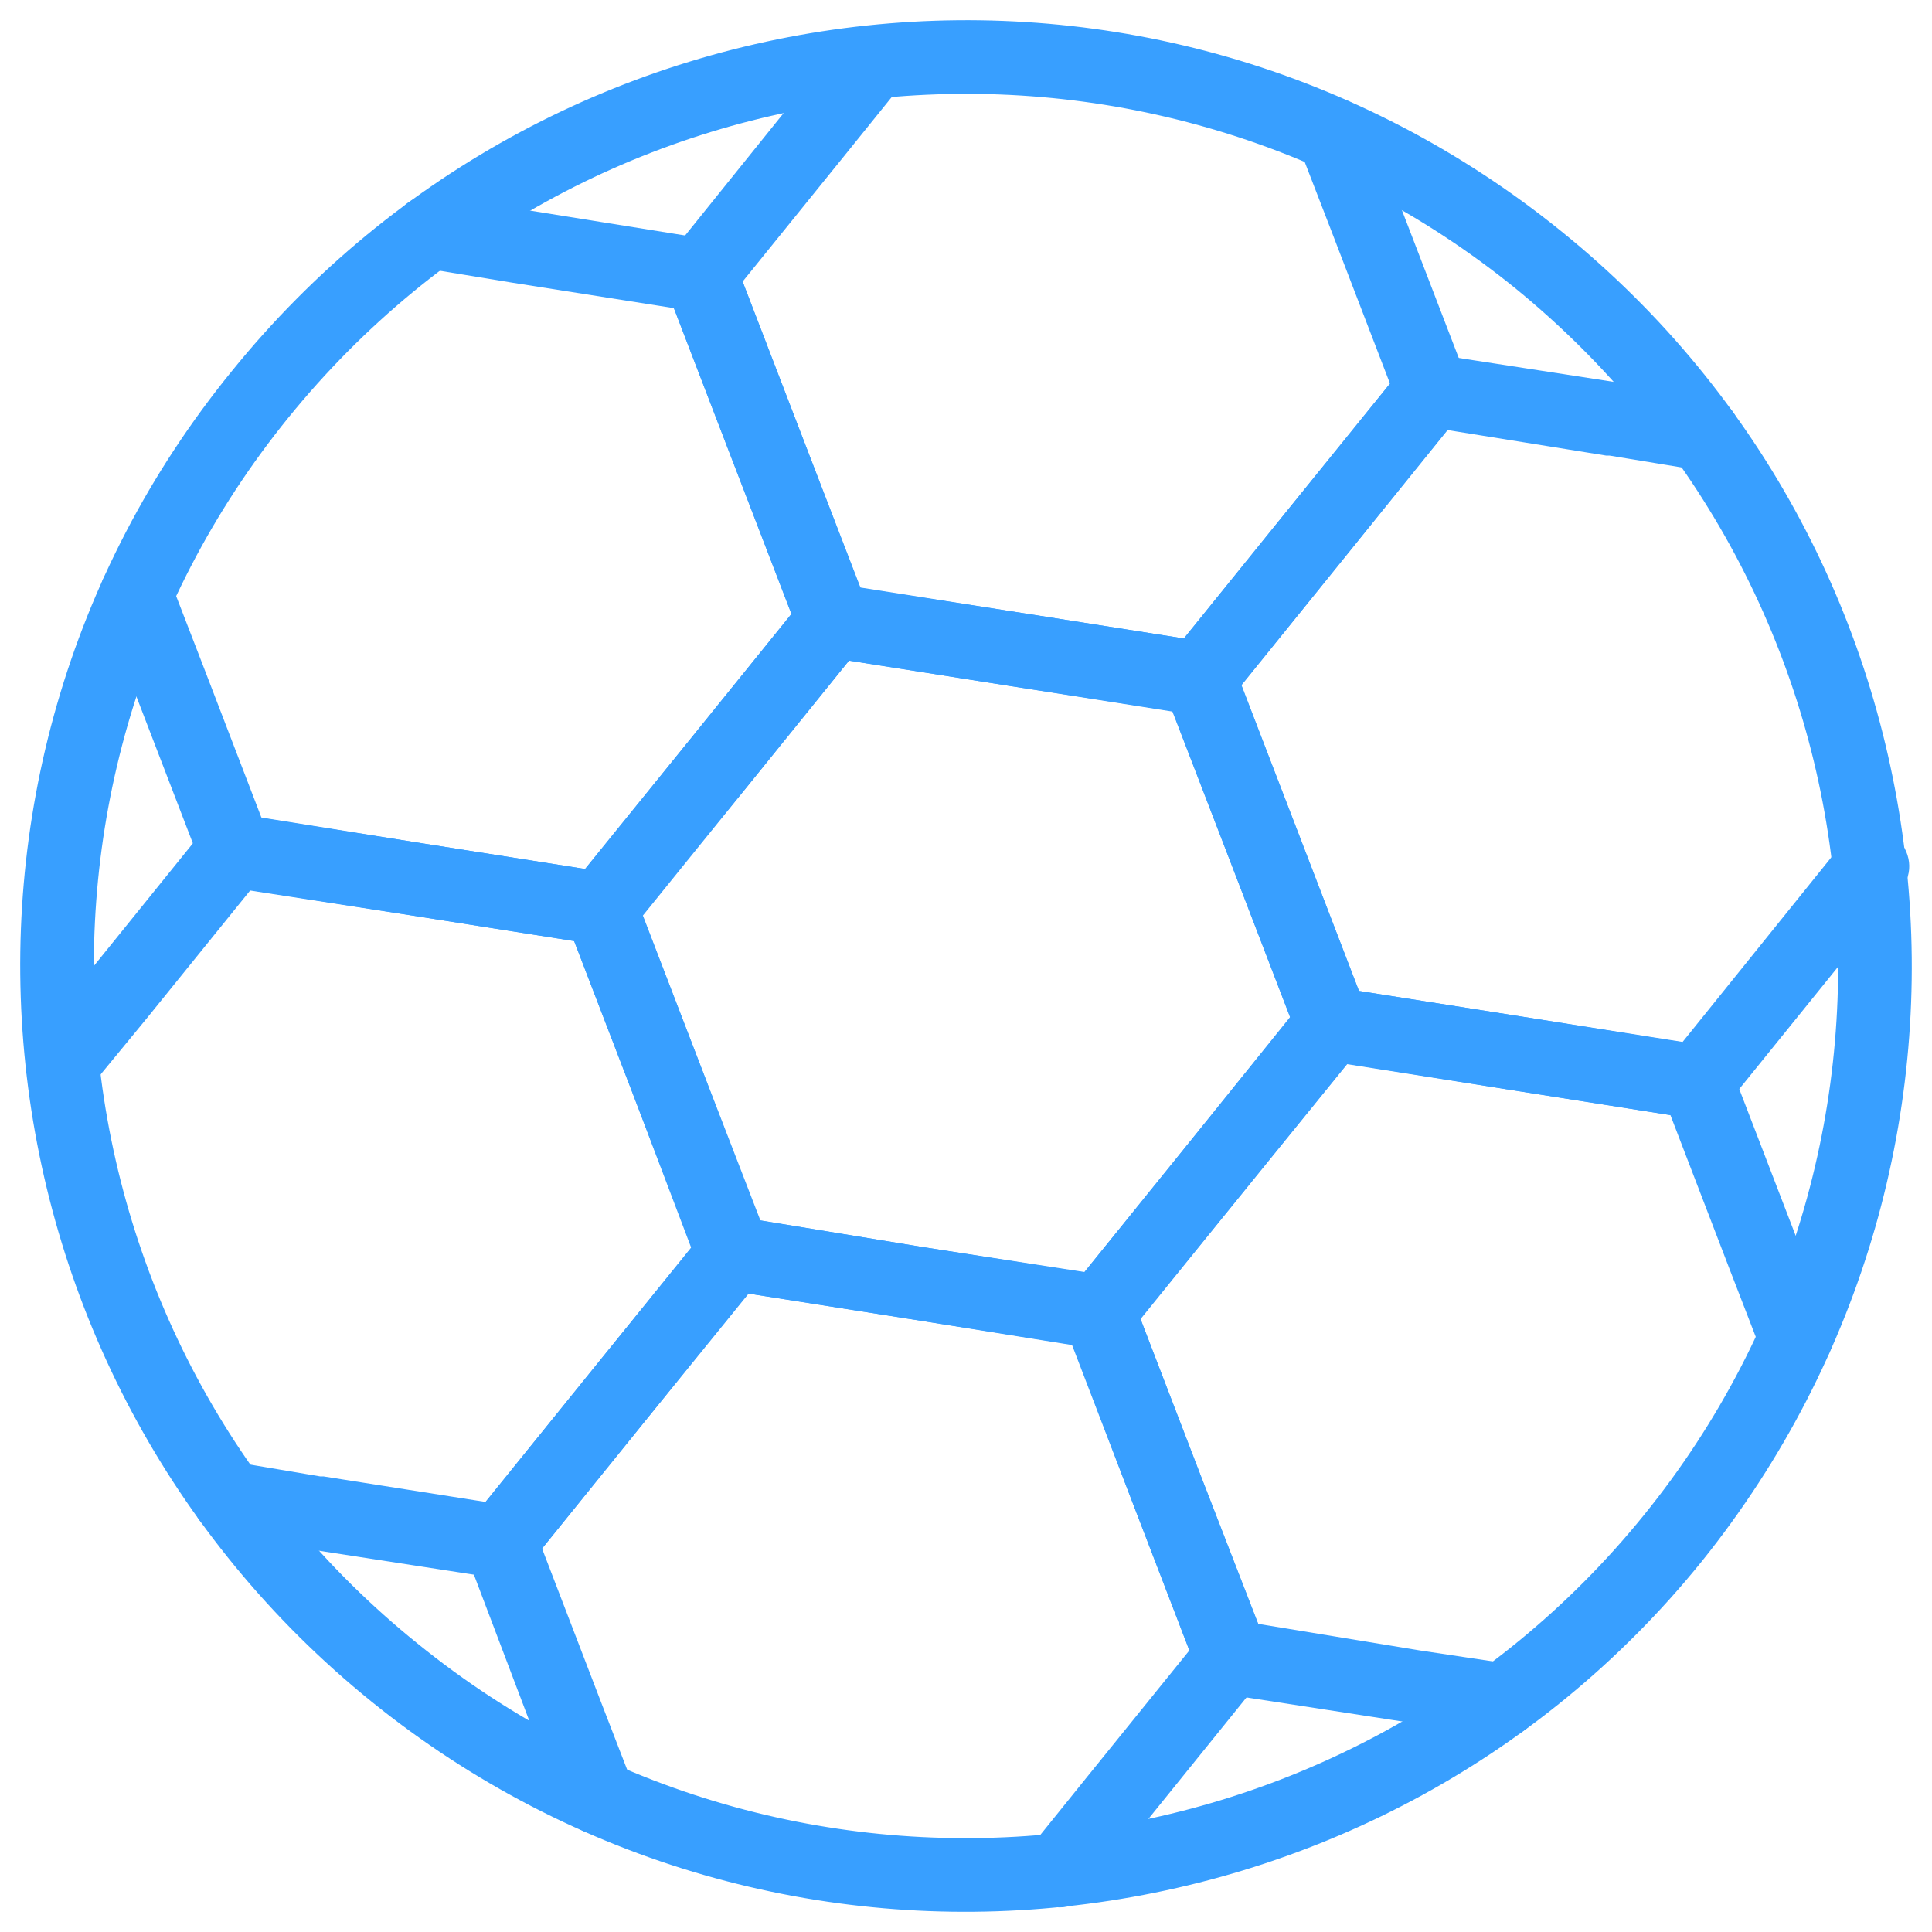
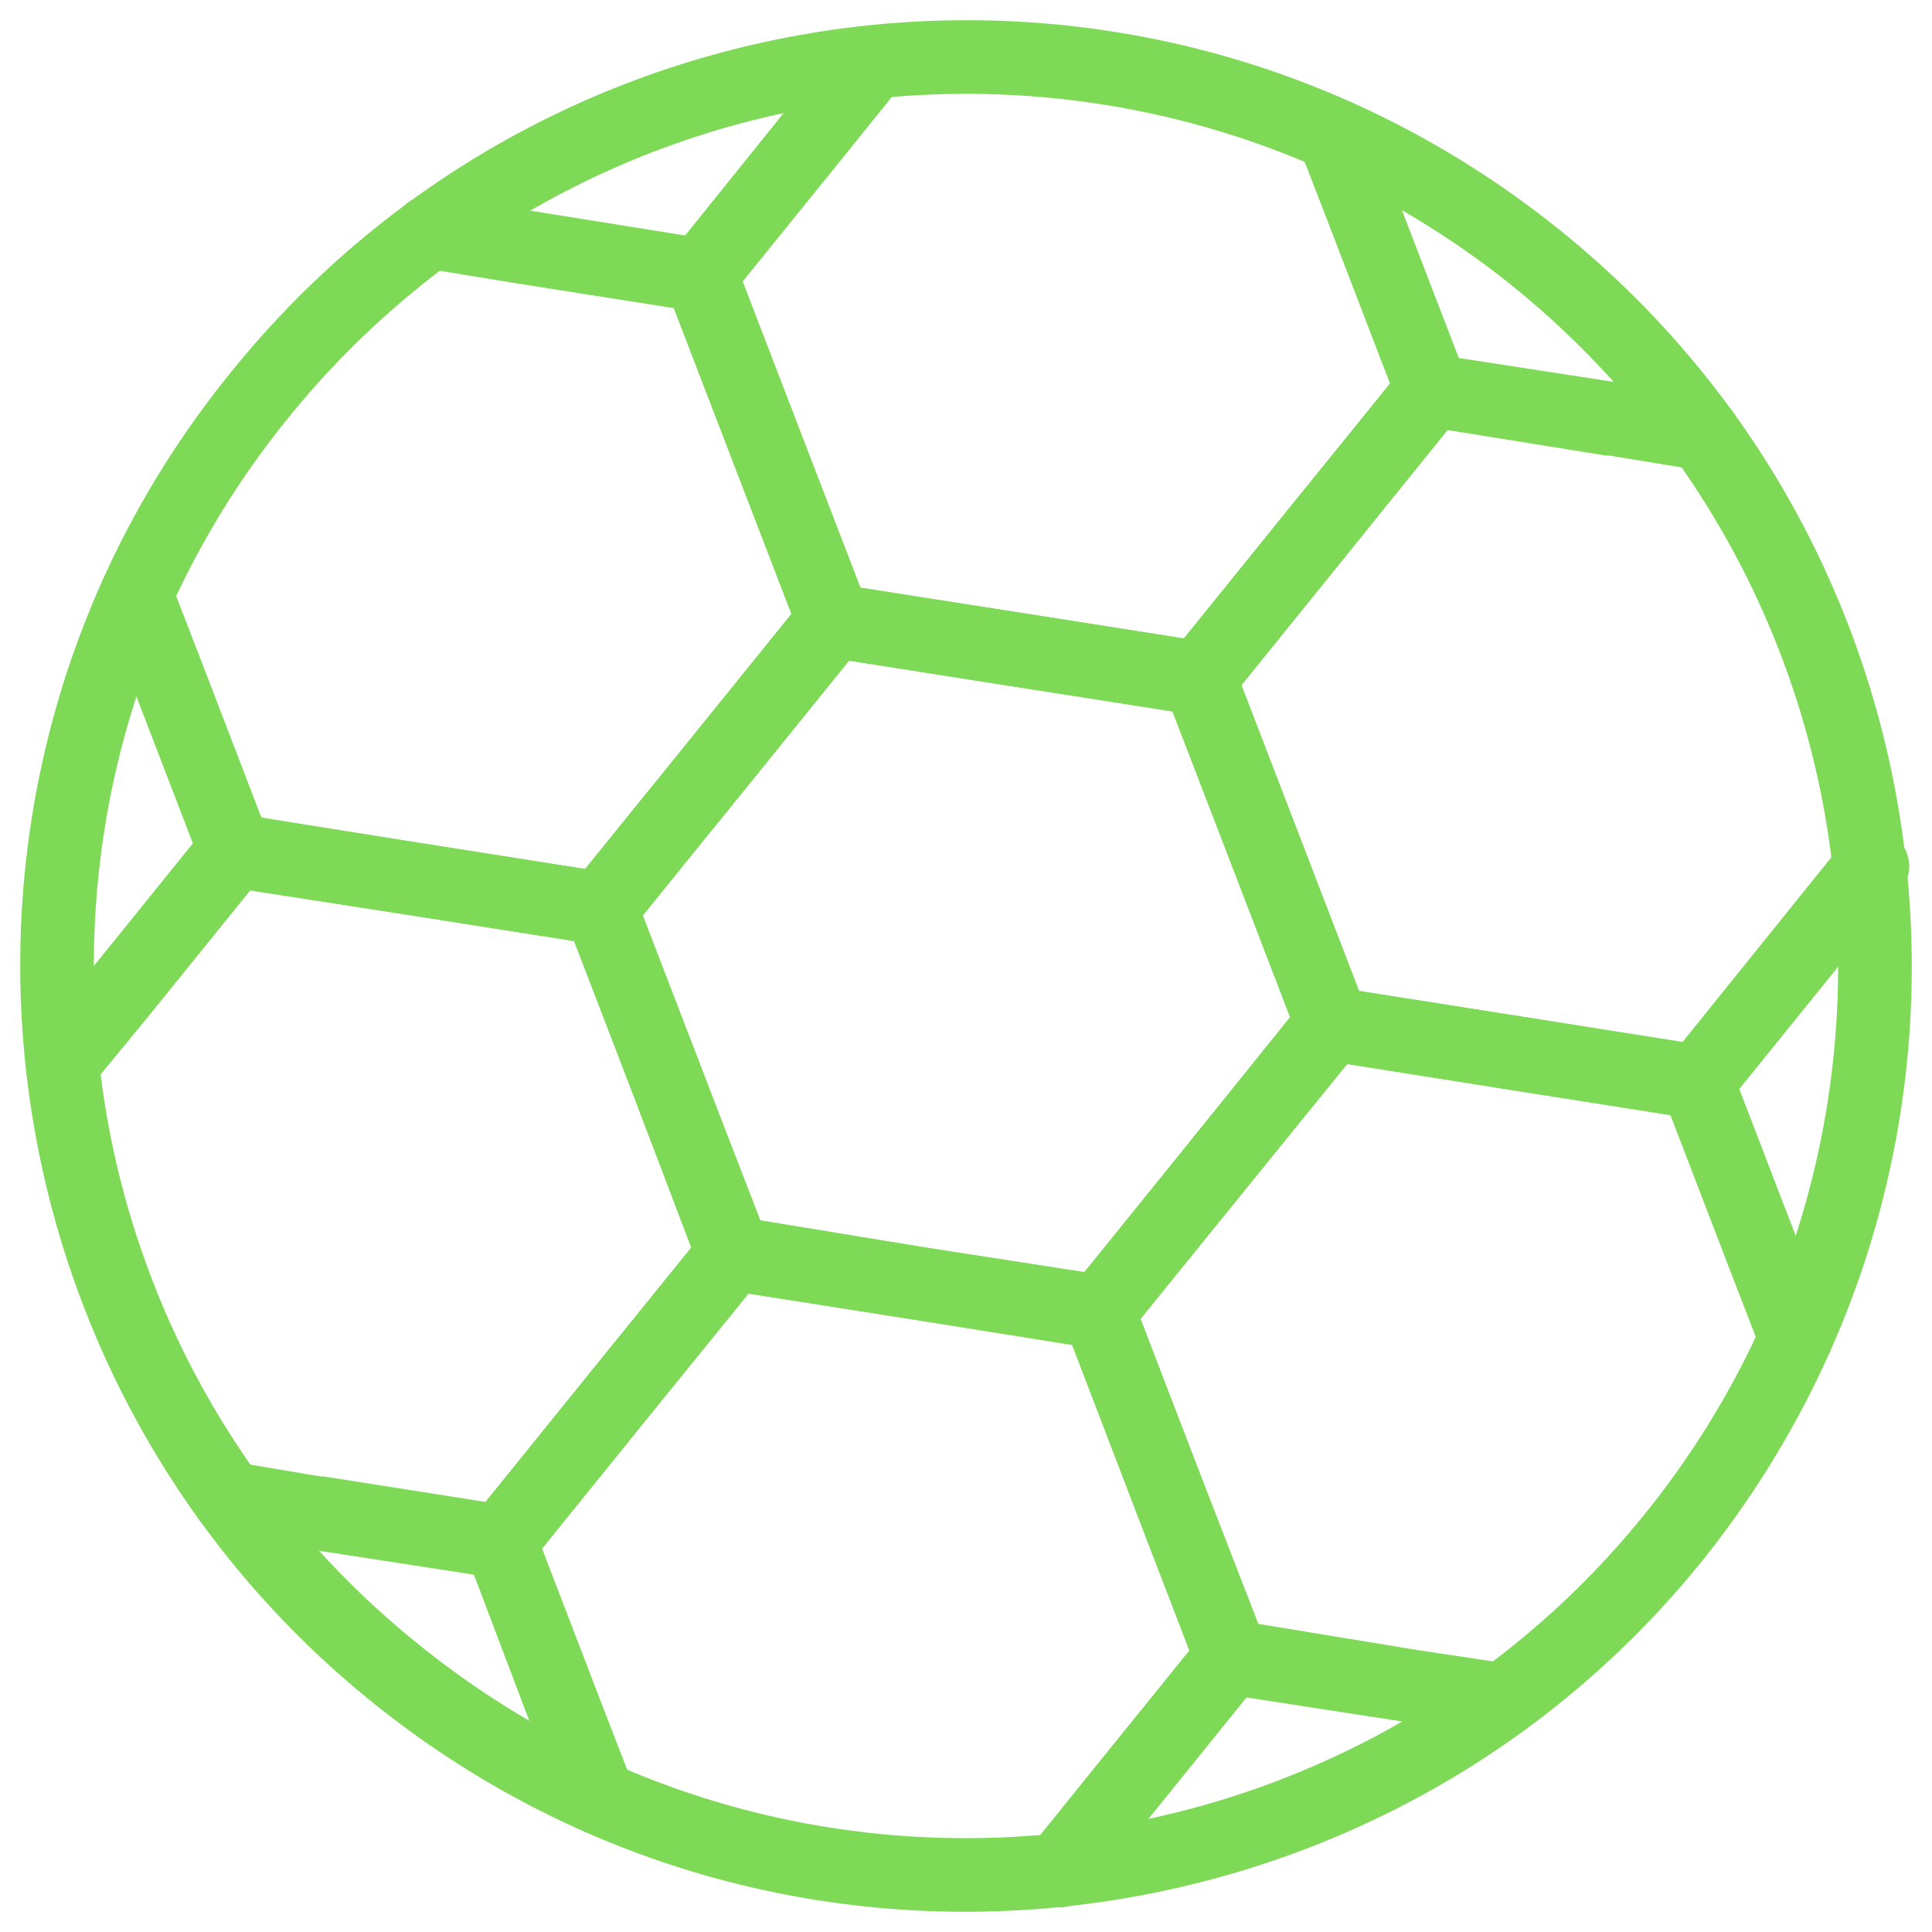
<svg xmlns="http://www.w3.org/2000/svg" width="500" zoomAndPan="magnify" viewBox="0 0 375 375" height="500" preserveAspectRatio="xMidYMid meet" version="1.0">
-   <path fill="#389fff" d="M 303.141 44.965 C 342.512 76.809 365.102 121.559 370.051 168.246 C 375 214.93 362.09 263.555 330.25 303.141 C 298.406 342.512 253.441 365.102 206.754 370.051 C 160.07 375 111.445 362.09 72.074 330.25 C 32.703 298.406 9.898 253.441 4.949 206.754 C 0 160.07 12.91 111.445 44.965 72.074 C 76.809 32.703 121.559 9.898 168.246 4.949 C 214.93 0 263.555 12.91 303.141 44.965 Z M 355.852 169.75 C 351.332 126.723 330.25 85.414 294.105 55.938 C 257.746 26.465 212.781 14.629 169.75 19.148 C 126.723 23.668 85.414 44.75 55.938 81.109 C 26.465 117.469 14.629 162.219 19.148 205.25 C 23.668 248.277 44.75 289.801 81.109 319.062 C 117.469 348.535 162.219 360.371 205.25 355.852 C 248.277 351.332 289.801 330.25 319.062 294.105 C 348.535 257.746 360.371 212.781 355.852 169.75 Z M 355.852 169.75 " fill-opacity="1" fill-rule="nonzero" />
-   <path fill="#389fff" d="M 239.672 129.734 L 252.367 162.652 L 265.273 196.215 C 266.137 198.797 265.492 201.809 263.77 203.742 L 241.395 231.281 L 218.805 259.035 C 217.082 261.402 214.07 262.262 211.488 261.617 L 176.637 256.023 L 141.137 250.43 L 142.426 243.332 L 141.137 250.43 C 138.34 250 136.188 247.848 135.328 245.266 L 122.848 212.348 L 109.941 178.785 C 108.863 176.203 109.508 173.191 111.445 171.258 L 133.605 143.934 L 156.195 115.965 C 157.918 113.598 160.93 112.738 163.512 113.598 L 198.363 118.977 L 233.863 124.57 L 232.789 131.668 L 233.863 124.57 C 236.66 125 239.027 127.152 239.672 129.734 Z M 239.027 167.812 L 227.625 138.125 L 196.215 133.176 L 164.801 128.227 L 124.785 177.711 L 136.188 207.402 L 147.59 236.875 L 179 242.039 L 210.414 246.988 L 250.43 197.504 Z M 239.027 167.812 " fill-opacity="1" fill-rule="nonzero" />
-   <path fill="#389fff" d="M 33.133 112.953 C 31.84 109.078 27.539 107.359 23.883 108.648 C 20.223 110.156 18.504 114.242 19.793 117.898 L 26.031 134.035 L 38.941 167.598 L 45.609 165.016 L 38.941 167.598 C 40.016 170.395 42.383 172.117 45.18 172.332 L 80.035 177.711 L 115.535 183.305 C 118.332 183.734 120.914 182.66 122.418 180.293 L 144.793 152.969 L 167.383 125 L 161.789 120.48 L 167.383 125 C 169.105 122.633 169.32 119.621 168.246 117.254 L 155.551 84.336 L 142.641 50.773 L 135.973 53.355 L 142.641 50.773 C 141.566 48.191 139.199 46.473 136.402 46.258 L 101.551 40.664 L 84.551 38.082 C 80.68 37.434 77.023 40.016 76.375 43.891 C 75.73 47.762 78.527 51.422 82.402 52.066 L 99.398 54.863 L 130.809 59.812 L 142.211 89.5 L 153.613 119.191 L 113.598 168.676 L 82.188 163.727 L 50.773 158.777 L 39.371 129.086 Z M 33.133 112.953 " fill-opacity="1" fill-rule="nonzero" />
-   <path fill="#389fff" d="M 341.867 262.262 C 343.375 265.922 347.461 267.641 351.117 266.352 C 354.777 264.844 356.711 260.758 355.207 257.102 L 348.969 240.965 L 336.059 207.402 L 329.391 209.984 L 336.273 207.402 C 335.199 204.82 332.617 203.098 330.035 202.883 L 295.18 197.289 L 259.68 191.695 C 256.883 191.266 254.086 192.555 252.582 194.707 L 230.422 222.246 L 207.832 250.215 L 213.211 254.52 L 207.832 250 C 205.895 252.367 205.68 255.379 206.973 257.746 L 219.449 290.664 L 232.359 324.227 L 239.027 321.645 L 232.359 324.227 C 233.434 327.023 235.801 328.742 238.598 328.957 L 273.449 334.336 L 290.449 337.133 C 294.535 337.781 298.191 334.984 298.625 331.109 C 299.27 327.238 296.688 323.578 292.812 322.934 L 275.602 320.352 L 244.191 315.188 L 232.789 285.715 L 221.387 256.023 L 261.402 206.539 L 292.812 211.488 L 324.227 216.438 L 335.629 246.129 Z M 341.867 262.262 " fill-opacity="1" fill-rule="nonzero" />
-   <path fill="#389fff" d="M 329.391 91.223 C 333.262 91.867 336.918 89.07 337.566 85.199 C 338.211 81.324 335.629 77.668 331.539 77.023 L 314.543 74.441 L 313.469 81.324 L 314.543 74.441 C 314.328 74.227 314.113 74.227 313.898 74.227 L 279.043 68.848 L 279.043 68.633 C 276.246 68.203 273.449 69.492 271.945 71.859 L 249.785 99.184 L 227.195 127.152 L 232.789 131.668 L 227.195 127.152 C 225.258 129.52 225.043 132.531 226.332 134.898 L 239.027 167.812 L 251.938 201.375 L 258.605 198.797 L 251.723 201.375 C 252.797 203.957 255.379 205.68 257.961 205.895 L 292.812 211.488 L 328.312 217.082 C 331.109 217.512 333.906 216.223 335.414 214.07 L 368.977 172.547 C 371.559 169.535 370.914 165.016 367.898 162.434 C 364.887 160.07 360.371 160.5 357.789 163.512 L 326.594 202.238 L 295.18 197.289 L 263.77 192.34 L 252.367 162.652 L 240.965 132.961 L 280.98 83.477 L 311.746 88.426 C 311.961 88.426 312.176 88.426 312.391 88.426 Z M 329.391 91.223 " fill-opacity="1" fill-rule="nonzero" />
-   <path fill="#389fff" d="M 265.492 23.668 C 264.199 20.008 260.113 18.074 256.238 19.578 C 252.582 20.871 250.859 24.957 252.152 28.613 L 258.391 44.75 L 269.793 74.441 L 229.777 123.926 L 198.363 118.977 L 166.953 114.027 L 155.551 84.336 L 144.148 54.648 L 164.156 29.906 L 174.914 16.566 C 177.496 13.555 177.066 9.035 174.055 6.453 C 170.824 4.086 166.309 4.52 163.941 7.531 L 152.969 20.871 L 130.809 48.406 C 128.871 50.344 128.227 53.355 129.305 55.938 L 142.211 89.5 L 154.906 122.418 C 155.551 125 157.703 127.152 160.715 127.582 L 161.789 120.48 L 160.715 127.582 L 196.215 133.176 L 231.066 138.555 C 233.648 139.199 236.445 138.34 238.383 136.188 L 260.973 108.219 L 283.133 80.68 C 285.07 78.742 285.715 75.945 284.637 73.148 L 284.637 73.363 L 271.73 39.801 Z M 265.492 23.668 " fill-opacity="1" fill-rule="nonzero" />
-   <path fill="#389fff" d="M 200.086 358.434 C 197.504 361.66 198.148 366.18 201.16 368.547 C 204.176 371.129 208.691 370.695 211.273 367.469 L 222.031 354.129 L 244.621 326.16 L 239.027 321.645 L 244.621 326.16 C 246.559 324.012 246.773 321 245.48 318.418 L 232.789 285.715 L 219.879 252.152 L 213.211 254.52 L 220.094 252.152 C 219.02 249.355 216.438 247.633 213.855 247.418 L 179 242.039 L 143.504 236.23 C 140.707 235.801 137.91 237.09 136.402 239.457 L 114.242 266.781 L 91.652 294.75 L 97.031 299.27 L 91.438 294.75 C 89.715 296.902 89.5 300.129 90.793 302.496 L 103.27 335.414 L 109.508 351.551 C 111.016 355.207 115.102 356.926 118.762 355.637 C 122.418 354.129 124.355 350.043 122.848 346.387 L 116.609 330.25 L 105.207 300.559 L 145.223 251.074 L 176.637 256.023 L 208.047 260.973 L 219.449 290.664 L 230.852 320.352 L 210.844 345.094 Z M 200.086 358.434 " fill-opacity="1" fill-rule="nonzero" />
-   <path fill="#389fff" d="M 6.668 201.809 C 4.086 205.035 4.52 209.551 7.531 211.918 C 10.758 214.5 15.273 214.07 17.641 210.844 L 28.613 197.504 L 48.625 172.762 L 111.445 182.66 L 122.848 212.348 L 134.25 242.039 L 94.234 291.523 L 62.824 286.574 C 62.609 286.574 62.391 286.574 62.176 286.574 L 45.609 283.777 C 41.738 283.348 38.082 285.93 37.434 289.801 C 36.789 293.676 39.586 297.332 43.461 297.977 L 60.027 300.559 C 60.027 300.559 60.242 300.773 60.457 300.773 L 61.531 293.676 L 60.457 300.773 L 95.309 306.152 C 97.891 306.797 100.902 305.938 102.625 303.785 L 125.215 275.816 L 147.59 248.277 C 149.312 246.344 149.957 243.547 149.098 240.75 L 148.883 240.75 L 136.188 207.402 L 123.492 174.484 C 122.848 171.688 120.48 169.75 117.684 169.32 L 116.609 176.203 L 117.684 169.32 L 82.188 163.727 L 47.332 158.133 C 44.75 157.488 41.738 158.348 40.016 160.5 L 17.426 188.469 Z M 6.668 201.809 " fill-opacity="1" fill-rule="nonzero" />
+   <path fill="#7ed957" d="M 303.141 44.965 C 342.512 76.809 365.102 121.559 370.051 168.246 C 375 214.93 362.09 263.555 330.25 303.141 C 298.406 342.512 253.441 365.102 206.754 370.051 C 160.07 375 111.445 362.09 72.074 330.25 C 32.703 298.406 9.898 253.441 4.949 206.754 C 0 160.07 12.91 111.445 44.965 72.074 C 76.809 32.703 121.559 9.898 168.246 4.949 C 214.93 0 263.555 12.91 303.141 44.965 Z M 355.852 169.75 C 351.332 126.723 330.25 85.414 294.105 55.938 C 257.746 26.465 212.781 14.629 169.75 19.148 C 126.723 23.668 85.414 44.75 55.938 81.109 C 26.465 117.469 14.629 162.219 19.148 205.25 C 23.668 248.277 44.75 289.801 81.109 319.062 C 117.469 348.535 162.219 360.371 205.25 355.852 C 248.277 351.332 289.801 330.25 319.062 294.105 C 348.535 257.746 360.371 212.781 355.852 169.75 Z M 355.852 169.75 " fill-opacity="1" fill-rule="nonzero" />
+   <path fill="#7ed957" d="M 239.672 129.734 L 252.367 162.652 L 265.273 196.215 C 266.137 198.797 265.492 201.809 263.77 203.742 L 241.395 231.281 L 218.805 259.035 C 217.082 261.402 214.07 262.262 211.488 261.617 L 176.637 256.023 L 141.137 250.43 L 142.426 243.332 L 141.137 250.43 C 138.34 250 136.188 247.848 135.328 245.266 L 122.848 212.348 L 109.941 178.785 C 108.863 176.203 109.508 173.191 111.445 171.258 L 133.605 143.934 L 156.195 115.965 C 157.918 113.598 160.93 112.738 163.512 113.598 L 198.363 118.977 L 233.863 124.57 L 232.789 131.668 L 233.863 124.57 C 236.66 125 239.027 127.152 239.672 129.734 Z M 239.027 167.812 L 227.625 138.125 L 196.215 133.176 L 164.801 128.227 L 124.785 177.711 L 136.188 207.402 L 147.59 236.875 L 179 242.039 L 210.414 246.988 L 250.43 197.504 Z M 239.027 167.812 " fill-opacity="1" fill-rule="nonzero" />
+   <path fill="#7ed957" d="M 33.133 112.953 C 31.84 109.078 27.539 107.359 23.883 108.648 C 20.223 110.156 18.504 114.242 19.793 117.898 L 26.031 134.035 L 38.941 167.598 L 45.609 165.016 L 38.941 167.598 C 40.016 170.395 42.383 172.117 45.18 172.332 L 80.035 177.711 L 115.535 183.305 C 118.332 183.734 120.914 182.66 122.418 180.293 L 144.793 152.969 L 167.383 125 L 161.789 120.48 L 167.383 125 C 169.105 122.633 169.32 119.621 168.246 117.254 L 155.551 84.336 L 142.641 50.773 L 135.973 53.355 L 142.641 50.773 C 141.566 48.191 139.199 46.473 136.402 46.258 L 101.551 40.664 L 84.551 38.082 C 80.68 37.434 77.023 40.016 76.375 43.891 C 75.73 47.762 78.527 51.422 82.402 52.066 L 99.398 54.863 L 130.809 59.812 L 142.211 89.5 L 153.613 119.191 L 113.598 168.676 L 82.188 163.727 L 50.773 158.777 L 39.371 129.086 Z M 33.133 112.953 " fill-opacity="1" fill-rule="nonzero" />
+   <path fill="#7ed957" d="M 341.867 262.262 C 343.375 265.922 347.461 267.641 351.117 266.352 C 354.777 264.844 356.711 260.758 355.207 257.102 L 348.969 240.965 L 336.059 207.402 L 329.391 209.984 L 336.273 207.402 C 335.199 204.82 332.617 203.098 330.035 202.883 L 295.18 197.289 L 259.68 191.695 C 256.883 191.266 254.086 192.555 252.582 194.707 L 230.422 222.246 L 207.832 250.215 L 213.211 254.52 L 207.832 250 C 205.895 252.367 205.68 255.379 206.973 257.746 L 219.449 290.664 L 232.359 324.227 L 239.027 321.645 L 232.359 324.227 C 233.434 327.023 235.801 328.742 238.598 328.957 L 273.449 334.336 L 290.449 337.133 C 294.535 337.781 298.191 334.984 298.625 331.109 C 299.27 327.238 296.688 323.578 292.812 322.934 L 275.602 320.352 L 244.191 315.188 L 232.789 285.715 L 221.387 256.023 L 261.402 206.539 L 292.812 211.488 L 324.227 216.438 L 335.629 246.129 Z M 341.867 262.262 " fill-opacity="1" fill-rule="nonzero" />
+   <path fill="#7ed957" d="M 329.391 91.223 C 333.262 91.867 336.918 89.07 337.566 85.199 C 338.211 81.324 335.629 77.668 331.539 77.023 L 314.543 74.441 L 313.469 81.324 L 314.543 74.441 C 314.328 74.227 314.113 74.227 313.898 74.227 L 279.043 68.848 L 279.043 68.633 C 276.246 68.203 273.449 69.492 271.945 71.859 L 249.785 99.184 L 227.195 127.152 L 232.789 131.668 L 227.195 127.152 C 225.258 129.52 225.043 132.531 226.332 134.898 L 239.027 167.812 L 251.938 201.375 L 258.605 198.797 L 251.723 201.375 C 252.797 203.957 255.379 205.68 257.961 205.895 L 292.812 211.488 L 328.312 217.082 C 331.109 217.512 333.906 216.223 335.414 214.07 L 368.977 172.547 C 371.559 169.535 370.914 165.016 367.898 162.434 C 364.887 160.07 360.371 160.5 357.789 163.512 L 326.594 202.238 L 295.18 197.289 L 263.77 192.34 L 252.367 162.652 L 240.965 132.961 L 280.98 83.477 L 311.746 88.426 C 311.961 88.426 312.176 88.426 312.391 88.426 Z M 329.391 91.223 " fill-opacity="1" fill-rule="nonzero" />
+   <path fill="#7ed957" d="M 265.492 23.668 C 264.199 20.008 260.113 18.074 256.238 19.578 C 252.582 20.871 250.859 24.957 252.152 28.613 L 258.391 44.75 L 269.793 74.441 L 229.777 123.926 L 198.363 118.977 L 166.953 114.027 L 155.551 84.336 L 144.148 54.648 L 164.156 29.906 L 174.914 16.566 C 177.496 13.555 177.066 9.035 174.055 6.453 C 170.824 4.086 166.309 4.52 163.941 7.531 L 152.969 20.871 L 130.809 48.406 C 128.871 50.344 128.227 53.355 129.305 55.938 L 142.211 89.5 L 154.906 122.418 C 155.551 125 157.703 127.152 160.715 127.582 L 161.789 120.48 L 160.715 127.582 L 196.215 133.176 L 231.066 138.555 C 233.648 139.199 236.445 138.34 238.383 136.188 L 260.973 108.219 L 283.133 80.68 C 285.07 78.742 285.715 75.945 284.637 73.148 L 284.637 73.363 L 271.73 39.801 Z M 265.492 23.668 " fill-opacity="1" fill-rule="nonzero" />
+   <path fill="#7ed957" d="M 200.086 358.434 C 197.504 361.66 198.148 366.18 201.16 368.547 C 204.176 371.129 208.691 370.695 211.273 367.469 L 222.031 354.129 L 244.621 326.16 L 239.027 321.645 L 244.621 326.16 C 246.559 324.012 246.773 321 245.48 318.418 L 232.789 285.715 L 219.879 252.152 L 213.211 254.52 L 220.094 252.152 C 219.02 249.355 216.438 247.633 213.855 247.418 L 179 242.039 L 143.504 236.23 C 140.707 235.801 137.91 237.09 136.402 239.457 L 114.242 266.781 L 91.652 294.75 L 97.031 299.27 L 91.438 294.75 C 89.715 296.902 89.5 300.129 90.793 302.496 L 103.27 335.414 L 109.508 351.551 C 111.016 355.207 115.102 356.926 118.762 355.637 C 122.418 354.129 124.355 350.043 122.848 346.387 L 116.609 330.25 L 105.207 300.559 L 145.223 251.074 L 176.637 256.023 L 208.047 260.973 L 219.449 290.664 L 230.852 320.352 L 210.844 345.094 Z M 200.086 358.434 " fill-opacity="1" fill-rule="nonzero" />
+   <path fill="#7ed957" d="M 6.668 201.809 C 4.086 205.035 4.52 209.551 7.531 211.918 C 10.758 214.5 15.273 214.07 17.641 210.844 L 28.613 197.504 L 48.625 172.762 L 111.445 182.66 L 122.848 212.348 L 134.25 242.039 L 94.234 291.523 L 62.824 286.574 C 62.609 286.574 62.391 286.574 62.176 286.574 L 45.609 283.777 C 41.738 283.348 38.082 285.93 37.434 289.801 C 36.789 293.676 39.586 297.332 43.461 297.977 L 60.027 300.559 C 60.027 300.559 60.242 300.773 60.457 300.773 L 61.531 293.676 L 60.457 300.773 L 95.309 306.152 C 97.891 306.797 100.902 305.938 102.625 303.785 L 125.215 275.816 L 147.59 248.277 C 149.312 246.344 149.957 243.547 149.098 240.75 L 148.883 240.75 L 136.188 207.402 L 123.492 174.484 C 122.848 171.688 120.48 169.75 117.684 169.32 L 116.609 176.203 L 117.684 169.32 L 82.188 163.727 L 47.332 158.133 C 44.75 157.488 41.738 158.348 40.016 160.5 L 17.426 188.469 Z M 6.668 201.809 " fill-opacity="1" fill-rule="nonzero" />
</svg>
